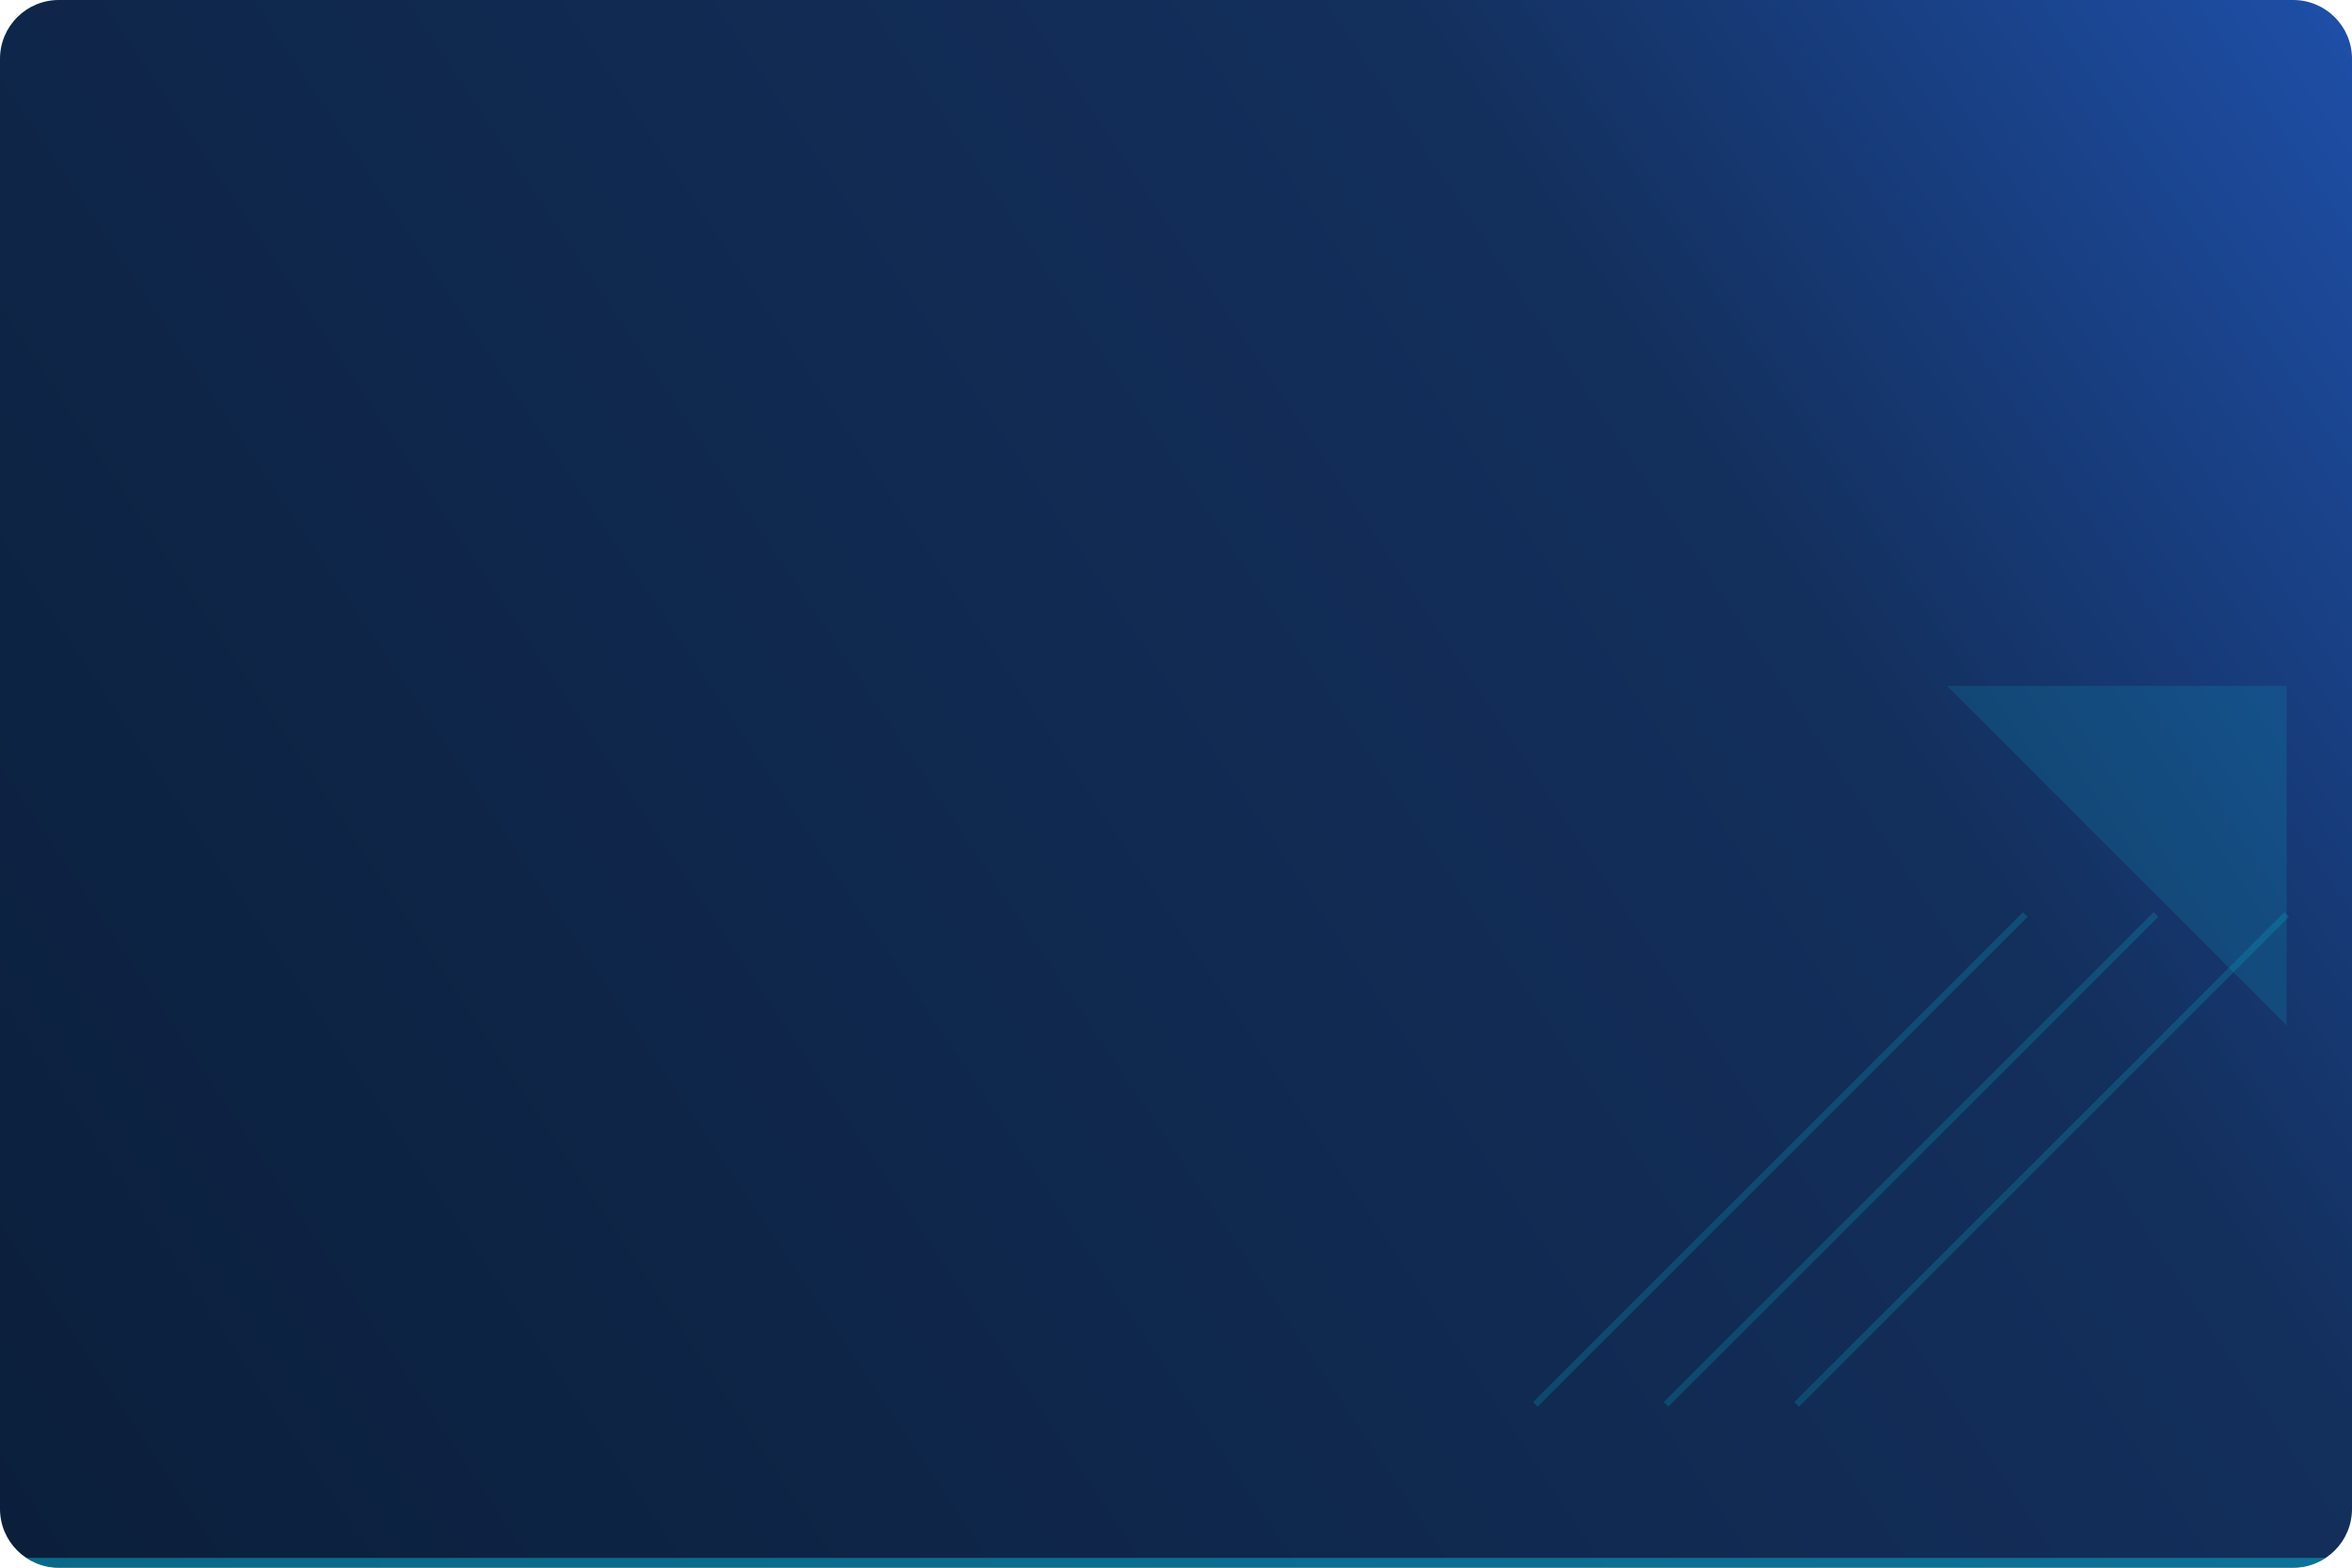
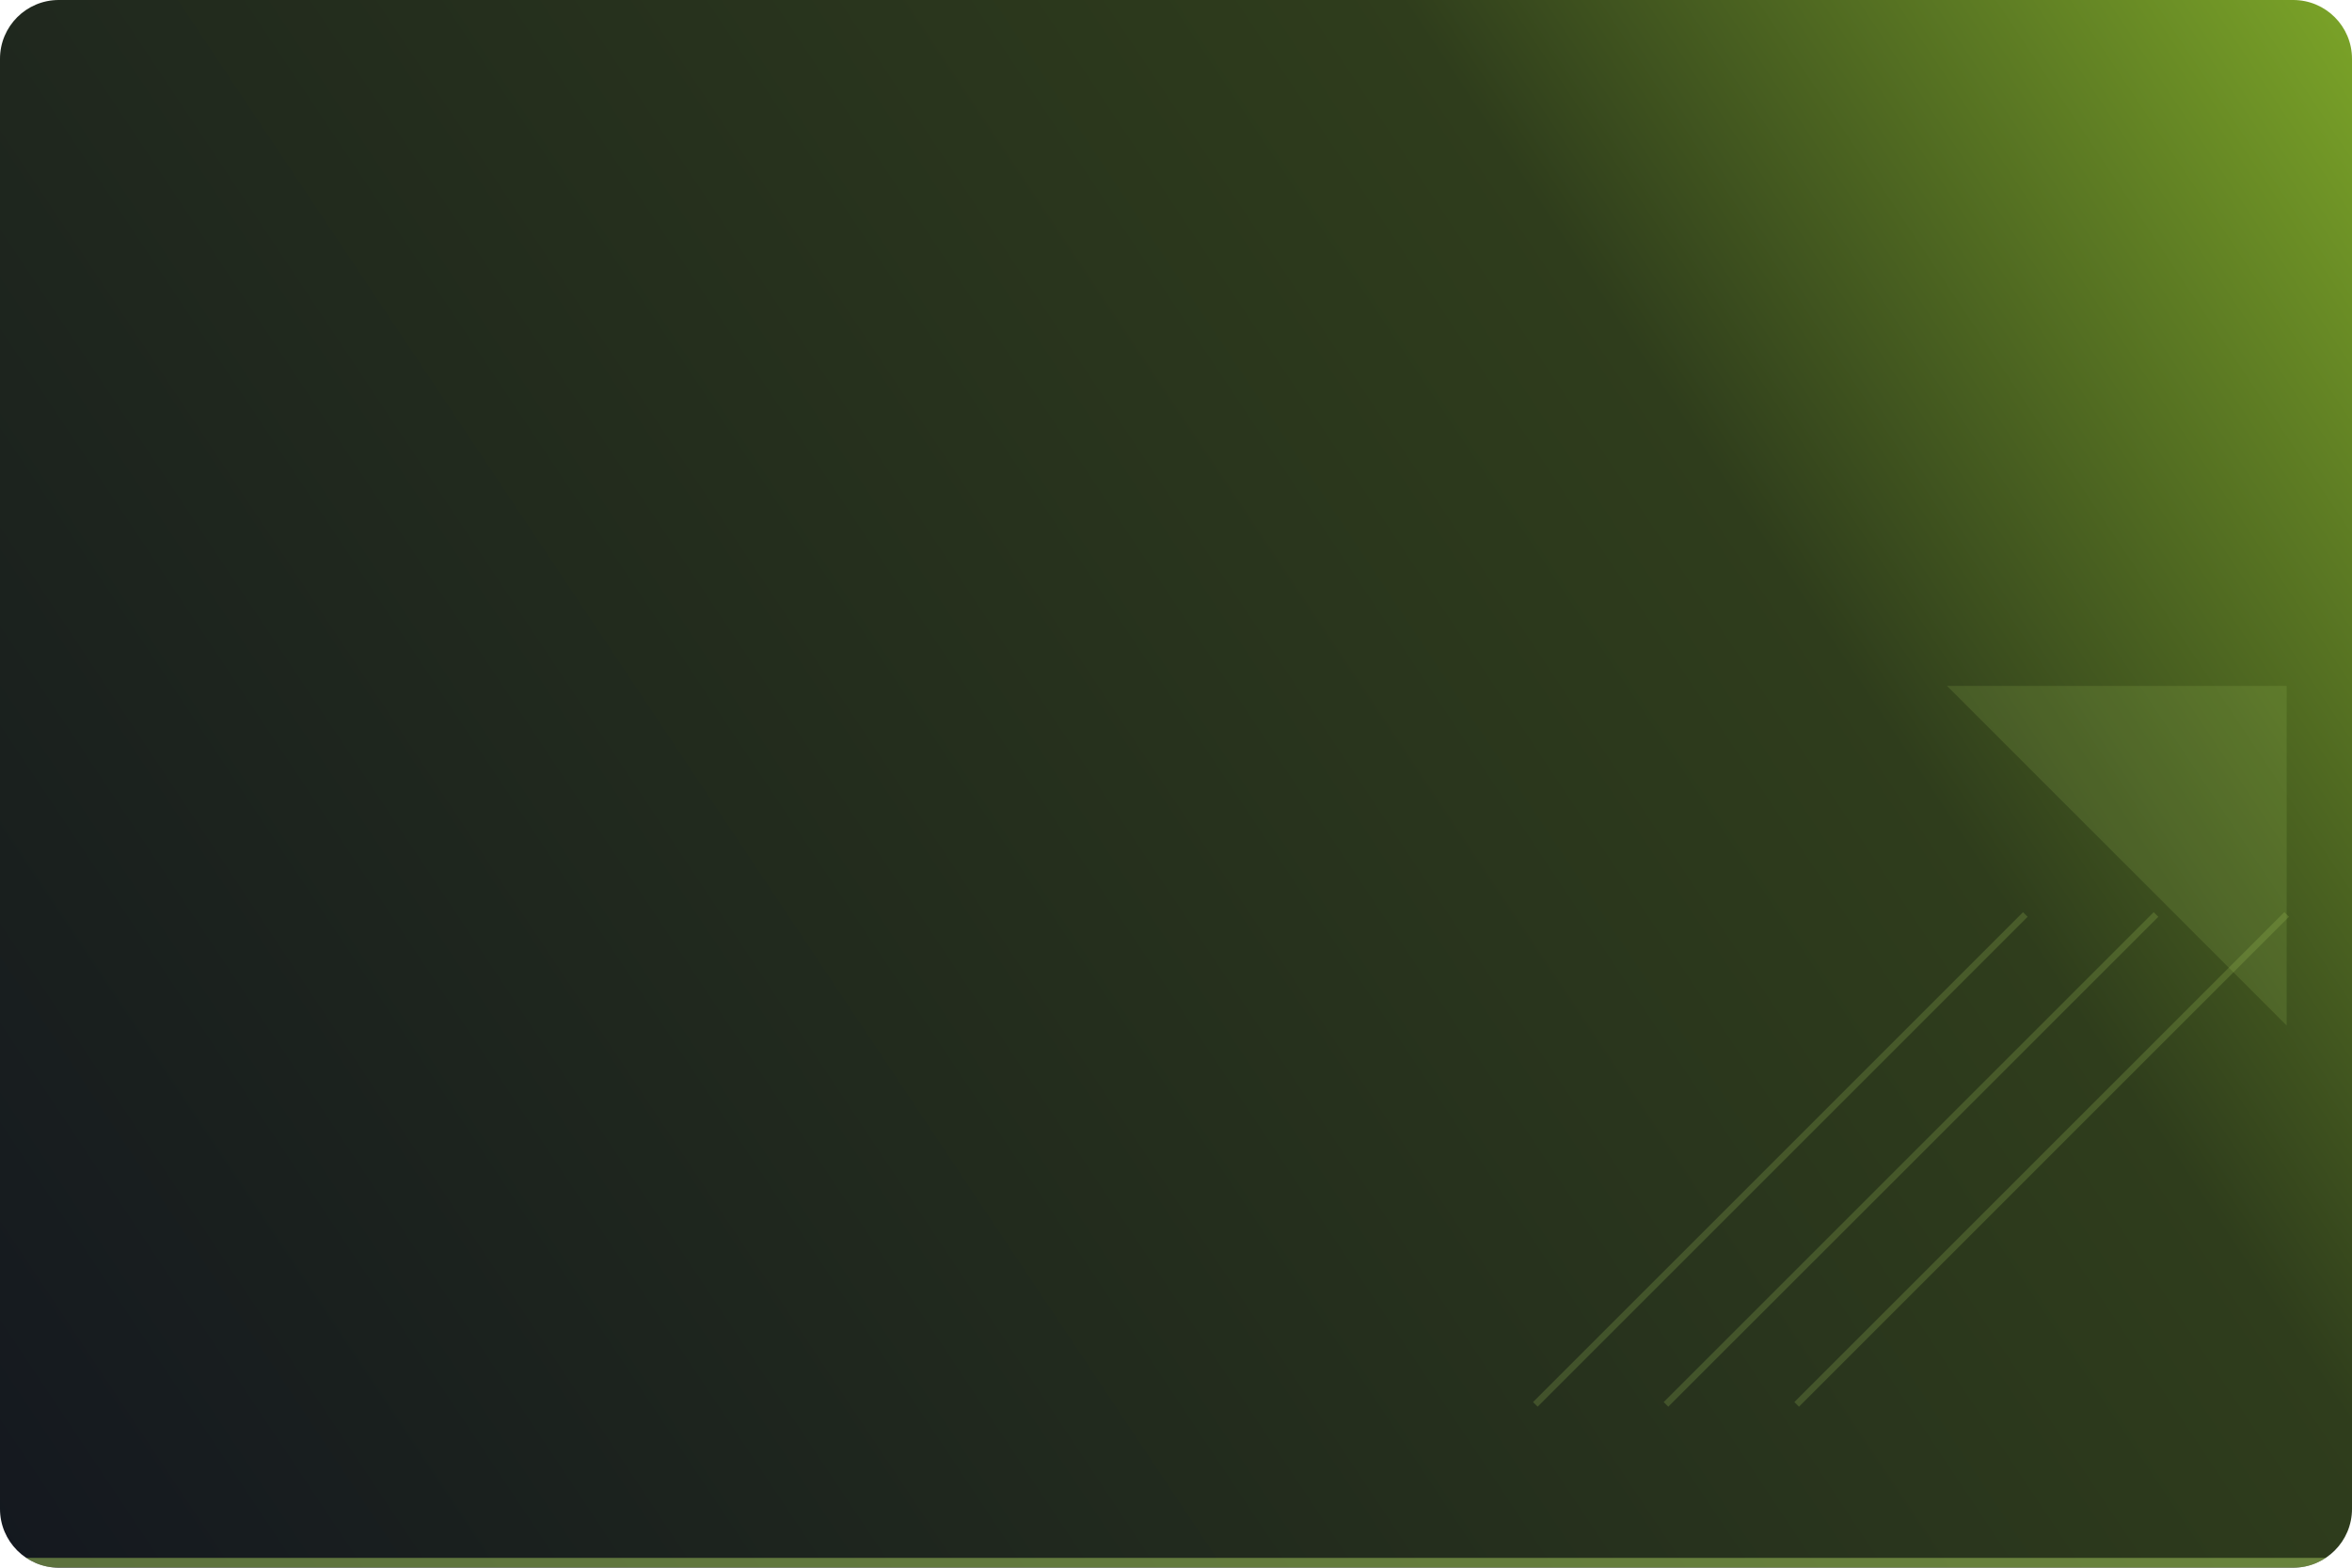
<svg xmlns="http://www.w3.org/2000/svg" viewBox="0 0 720 480" width="720" height="480" role="presentation" aria-hidden="true">
  <defs>
    <linearGradient id="cd-g" x1="0" y1="480" x2="720" y2="0" gradientUnits="userSpaceOnUse">
-       <stop offset="0" stop-color="#0B1F3B" />
-       <stop offset="0.72" stop-color="#132F5C" />
-       <stop offset="1" stop-color="#1E4FA8" />
+       <stop offset="0" stop-color="#14181F" />
+       <stop offset="0.72" stop-color="#2F3D1C" />
+       <stop offset="1" stop-color="#7BA428" />
    </linearGradient>
    <clipPath id="cd-c">
      <rect width="720" height="480" rx="18" />
    </clipPath>
  </defs>
  <g clip-path="url(#cd-c)">
    <rect width="720" height="480" fill="url(#cd-g)" />
-     <g stroke="#06B6D4" stroke-opacity="0.22" stroke-width="2" fill="none">
+     <g stroke="#A6CB5E" stroke-opacity="0.22" stroke-width="2" fill="none">
      <path d="M470 430 L620 280" />
      <path d="M510 430 L660 280" />
      <path d="M550 430 L700 280" />
    </g>
-     <path d="M596 210 L700 210 L700 314 Z" fill="#06B6D4" opacity="0.16" />
-     <rect y="477" width="720" height="3" fill="#06B6D4" opacity="0.5" />
+     <path d="M596 210 L700 210 L700 314 Z" fill="#A6CB5E" opacity="0.16" />
+     <rect y="477" width="720" height="3" fill="#A6CB5E" opacity="0.5" />
  </g>
</svg>
